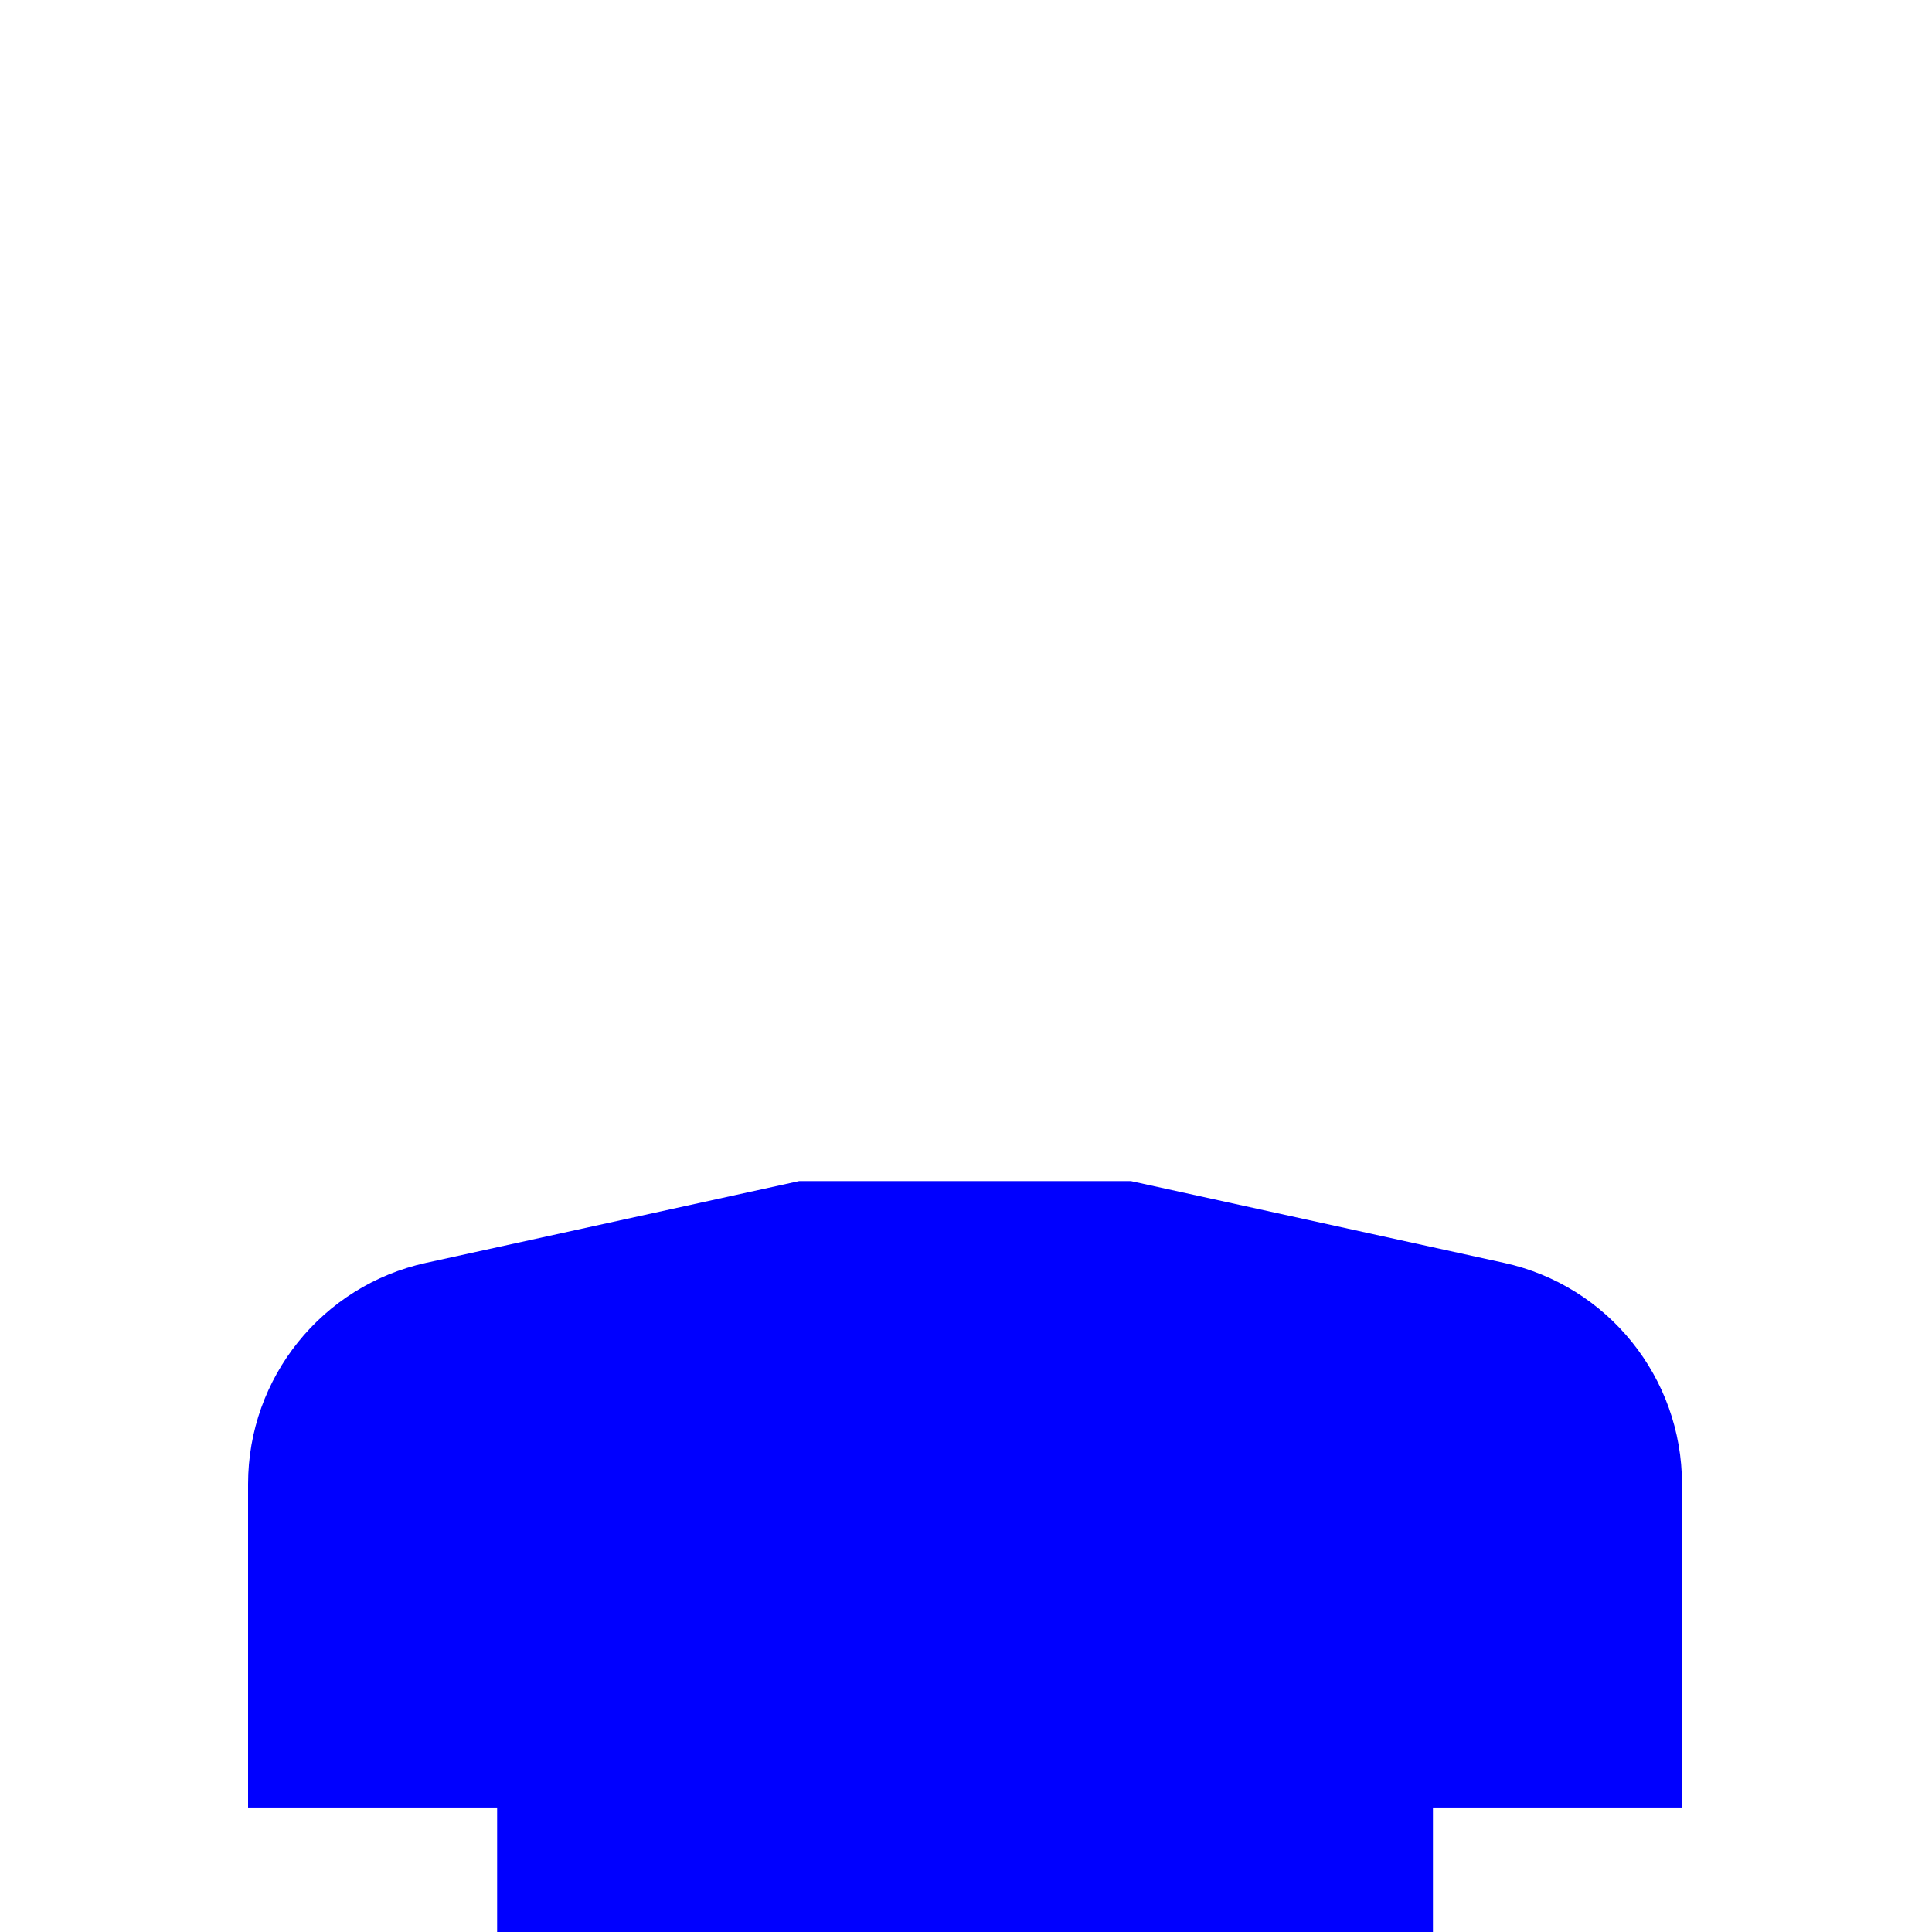
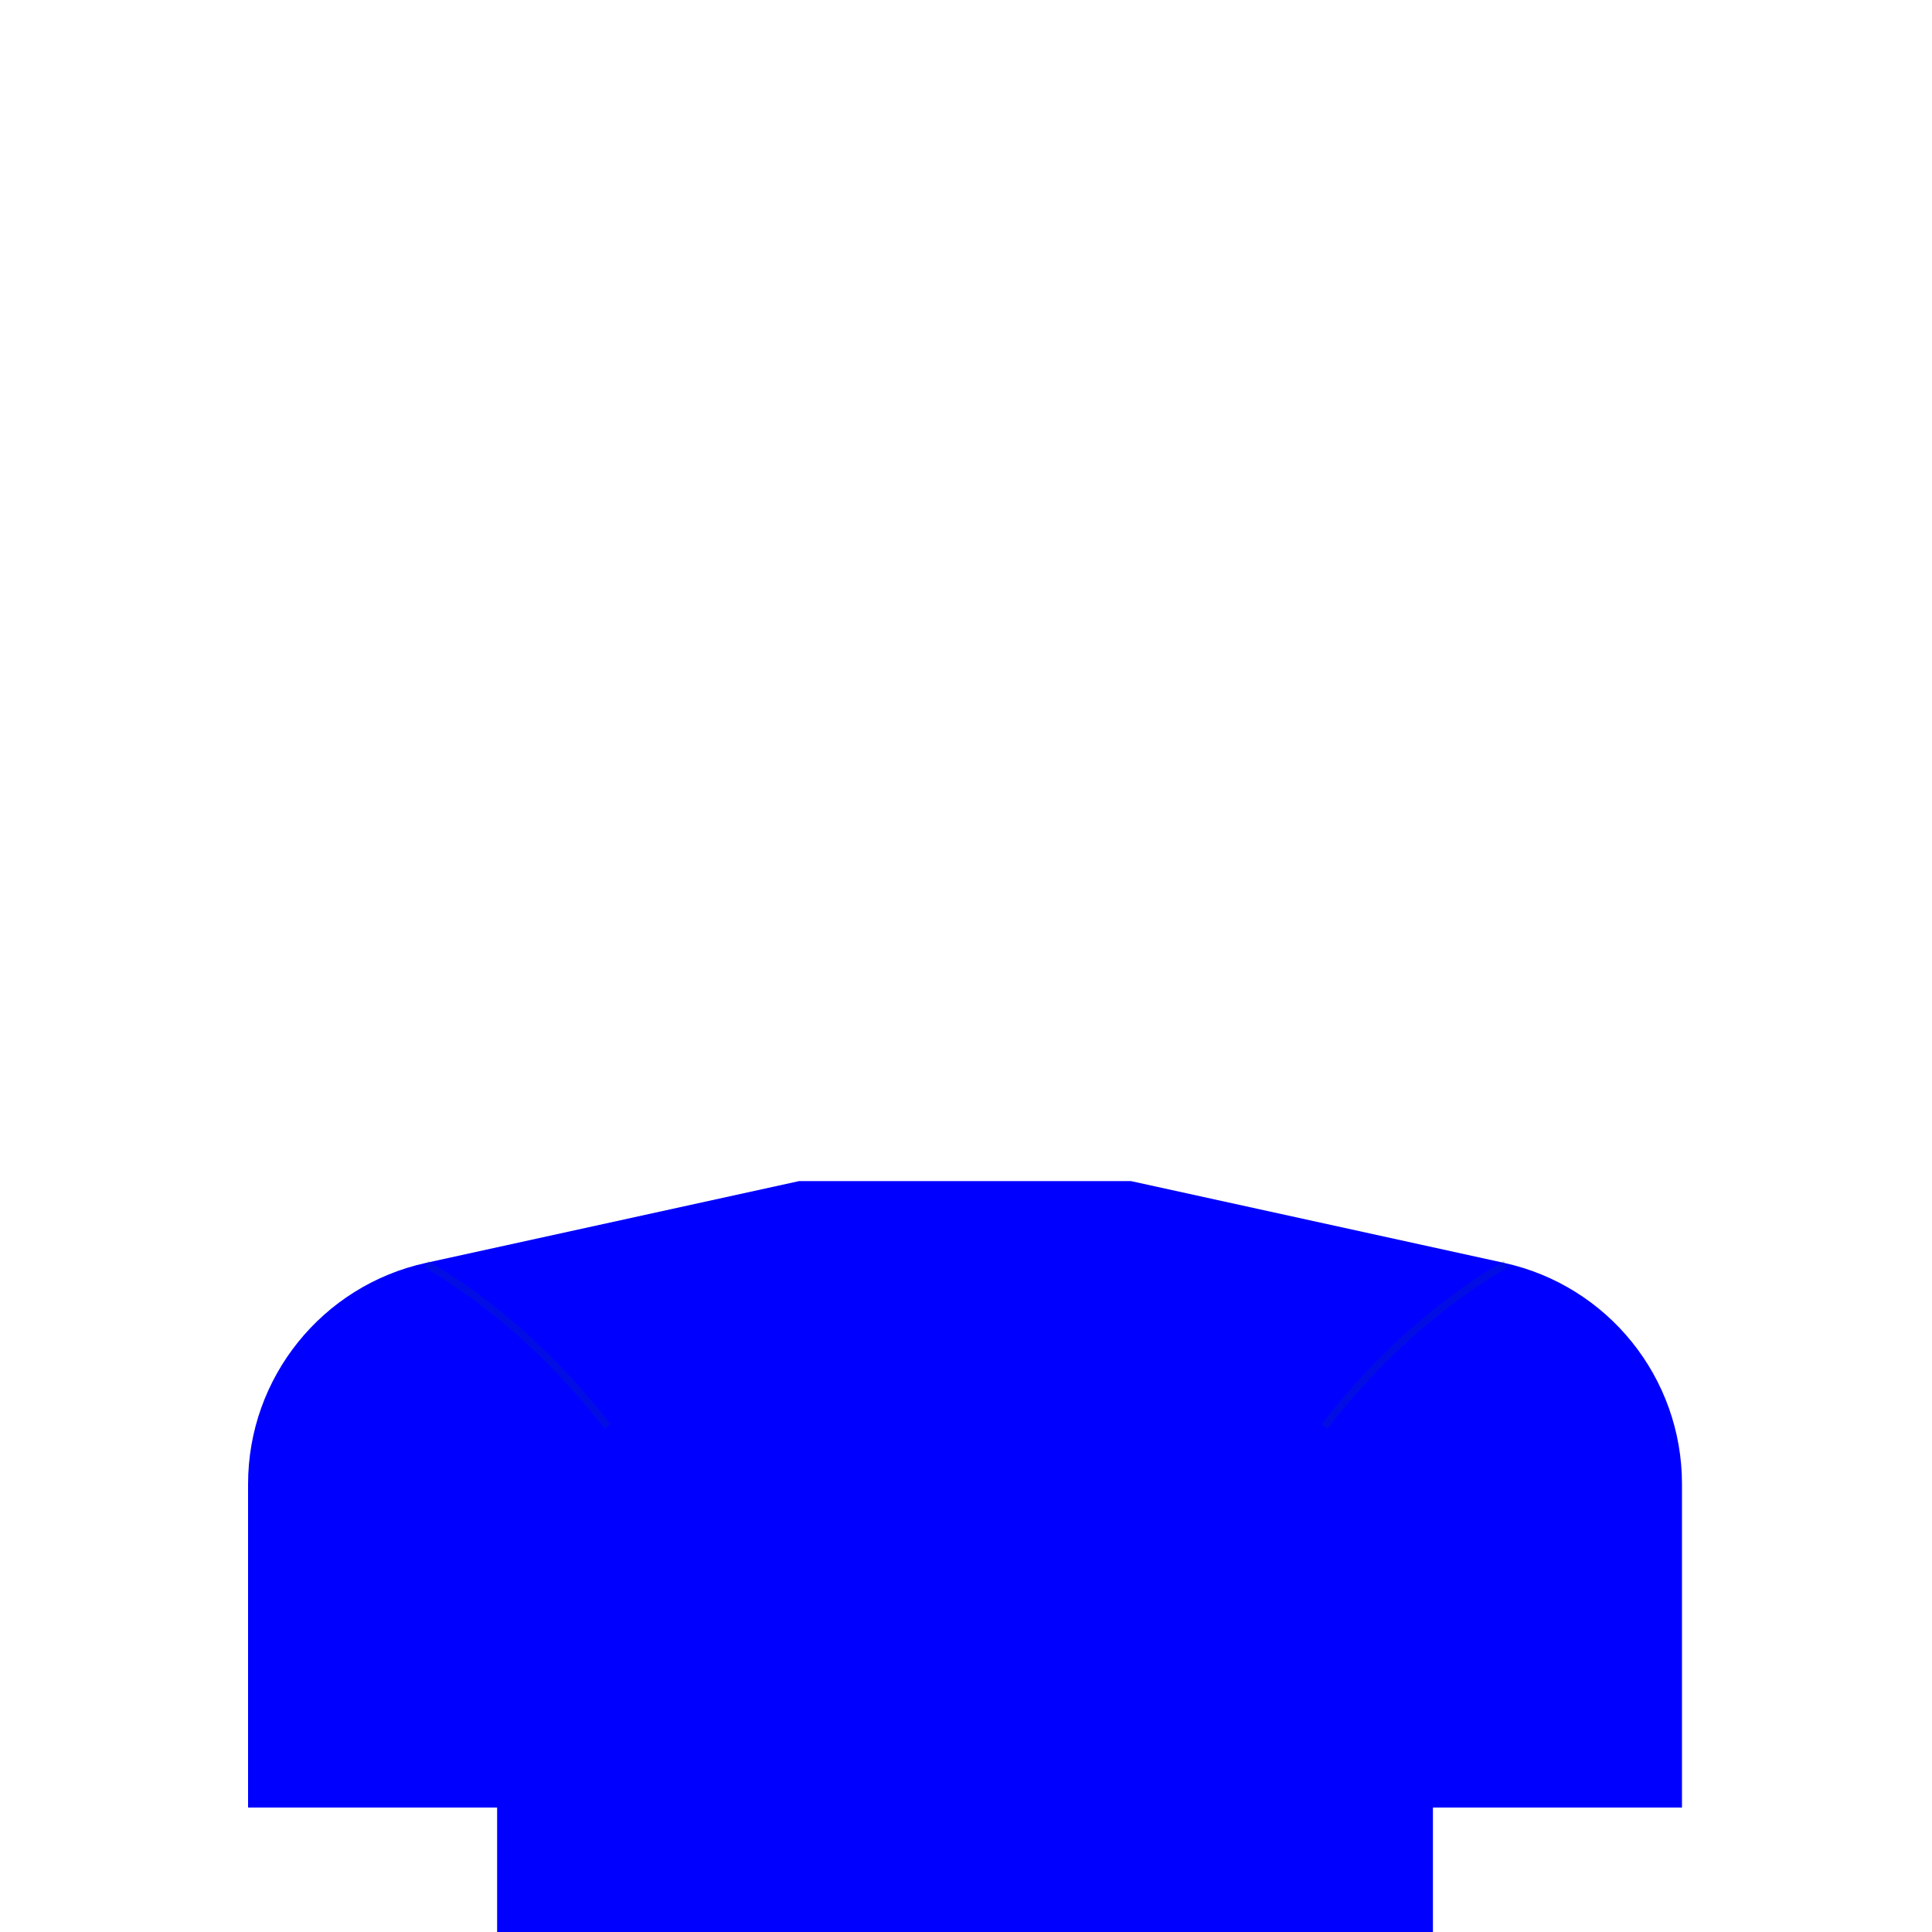
<svg xmlns="http://www.w3.org/2000/svg" width="512" height="512">
  <g id="shirt">
    <g id="chest">
      <path fill="#0000ff" d="m255.742,313.009l44,0l98.846,21.665c27.533,6.035 47.154,30.421 47.154,58.609l0,85.726l-66,0l0,33l-124,0l-124,0l0,-33l-66,0l0,-85.726c0,-28.187 19.621,-52.574 47.154,-58.609l98.846,-21.665l44,0z" />
+       <path d="M113 335q27 16 48 43M399 335q-27 16-48 43" fill="none" stroke="#063d83" stroke-width="2" opacity="0.22" />
    </g>
  </g>
</svg>
